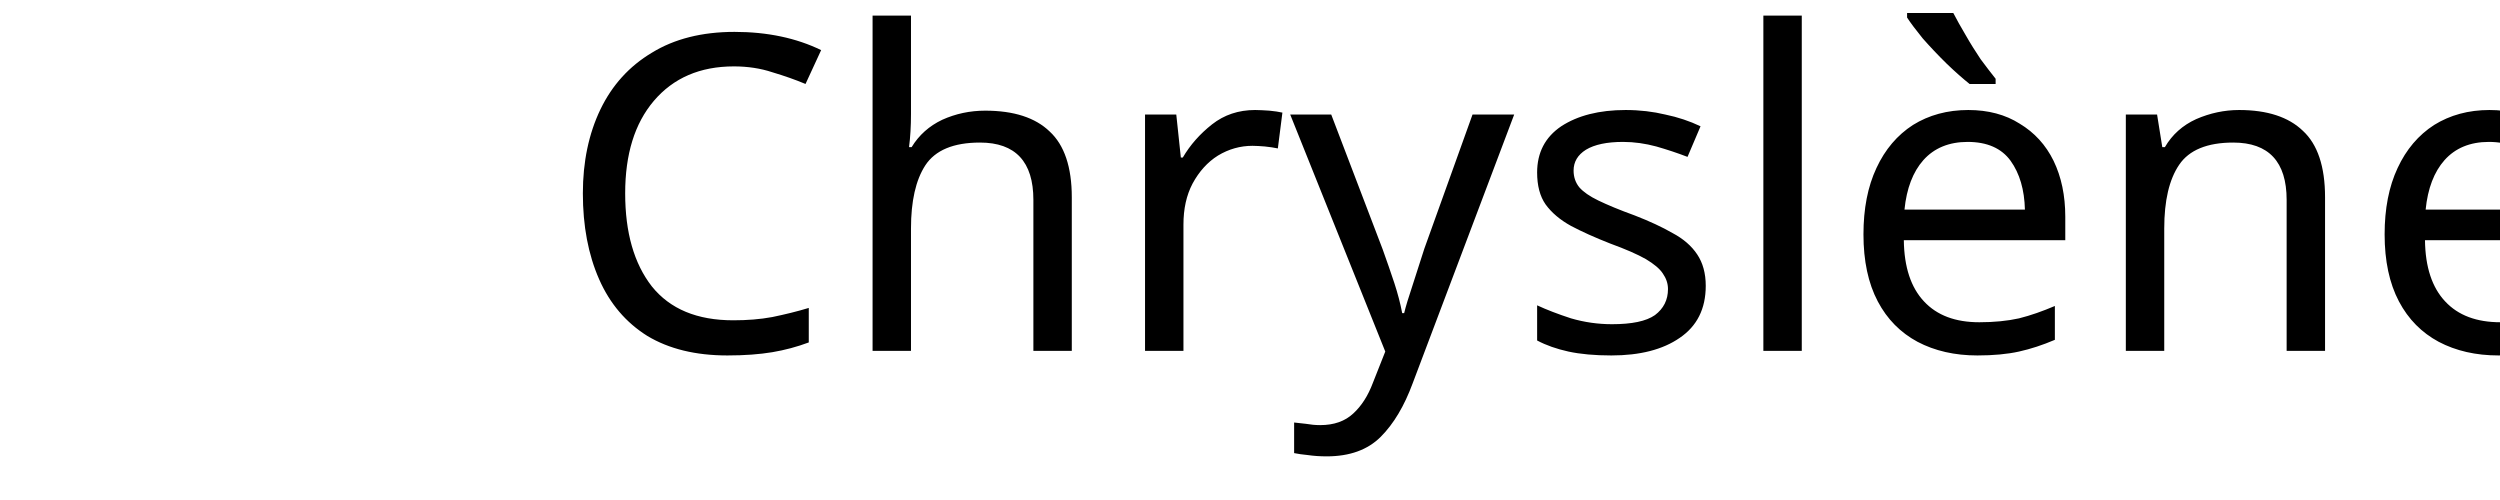
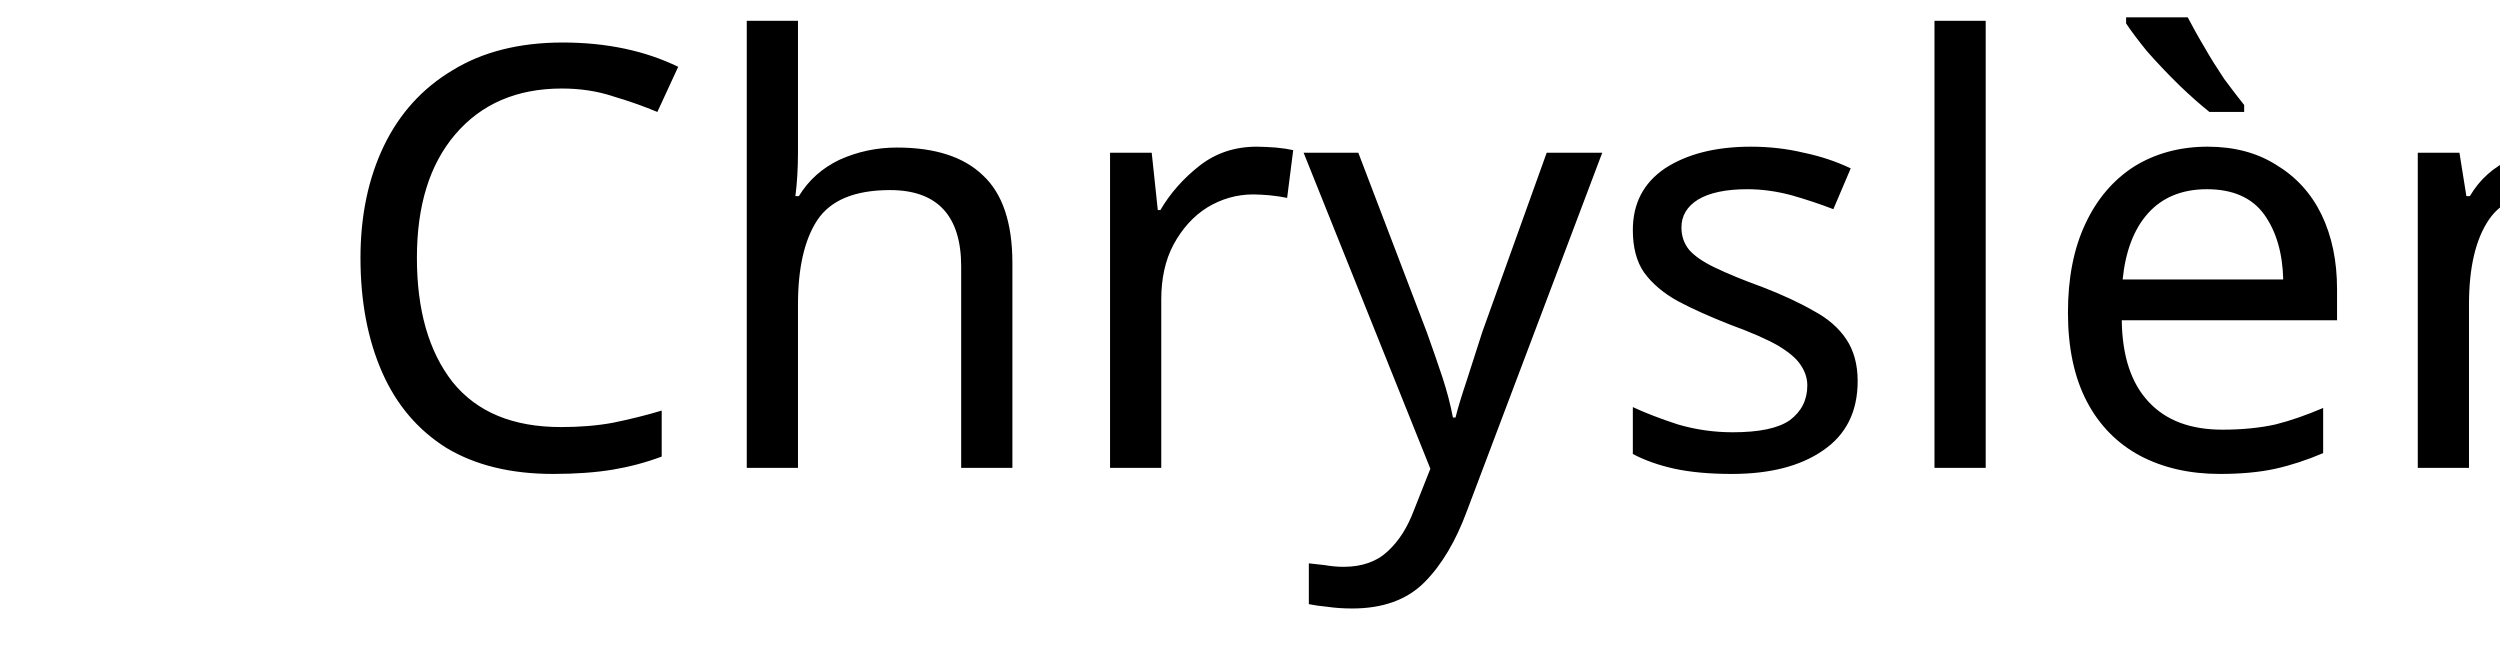
- <svg xmlns="http://www.w3.org/2000/svg" width="60mm" height="12mm" viewBox="0 0 60 12" version="1.1" id="svg8">
+ <svg xmlns="http://www.w3.org/2000/svg" width="45mm" height="12mm" viewBox="0 0 45 12" version="1.1" id="svg8">
  <defs id="defs2" />
  <g id="layer1" transform="translate(-8.355074,-3.351948)">
-     <text xml:space="preserve" style="font-style:normal;font-variant:normal;font-weight:normal;font-stretch:normal;font-size:10.583px;line-height:1.25;font-family:Stealdream;-inkscape-font-specification:'Stealdream, Normal';font-variant-ligatures:normal;font-variant-caps:normal;font-variant-numeric:normal;font-variant-east-asian:normal;stroke-width:0.265" x="21.705" y="11.773" id="text835">
-       <tspan id="tspan833" x="21.705" y="11.773" style="font-style:normal;font-variant:normal;font-weight:normal;font-stretch:normal;font-size:10.583px;font-family:Stealdream;-inkscape-font-specification:'Stealdream, Normal';font-variant-ligatures:normal;font-variant-caps:normal;font-variant-numeric:normal;font-variant-east-asian:normal;stroke-width:0.265">Chryslène</tspan>
+     <text xml:space="preserve" style="font-style:normal;font-variant:normal;font-weight:normal;font-stretch:normal;font-size:10.583px;line-height:1.25;font-family:Stealdream;-inkscape-font-specification:'Stealdream, Normal';font-variant-ligatures:normal;font-variant-caps:normal;font-variant-numeric:normal;font-variant-east-asian:normal;stroke-width:0.265" x="14.205" y="11.773" id="text835">
+       <tspan id="tspan833" x="14.205" y="11.773" style="font-style:normal;font-variant:normal;font-weight:normal;font-stretch:normal;font-size:10.583px;font-family:Stealdream;-inkscape-font-specification:'Stealdream, Normal';font-variant-ligatures:normal;font-variant-caps:normal;font-variant-numeric:normal;font-variant-east-asian:normal;stroke-width:0.265">Chryslène</tspan>
    </text>
  </g>
</svg>
